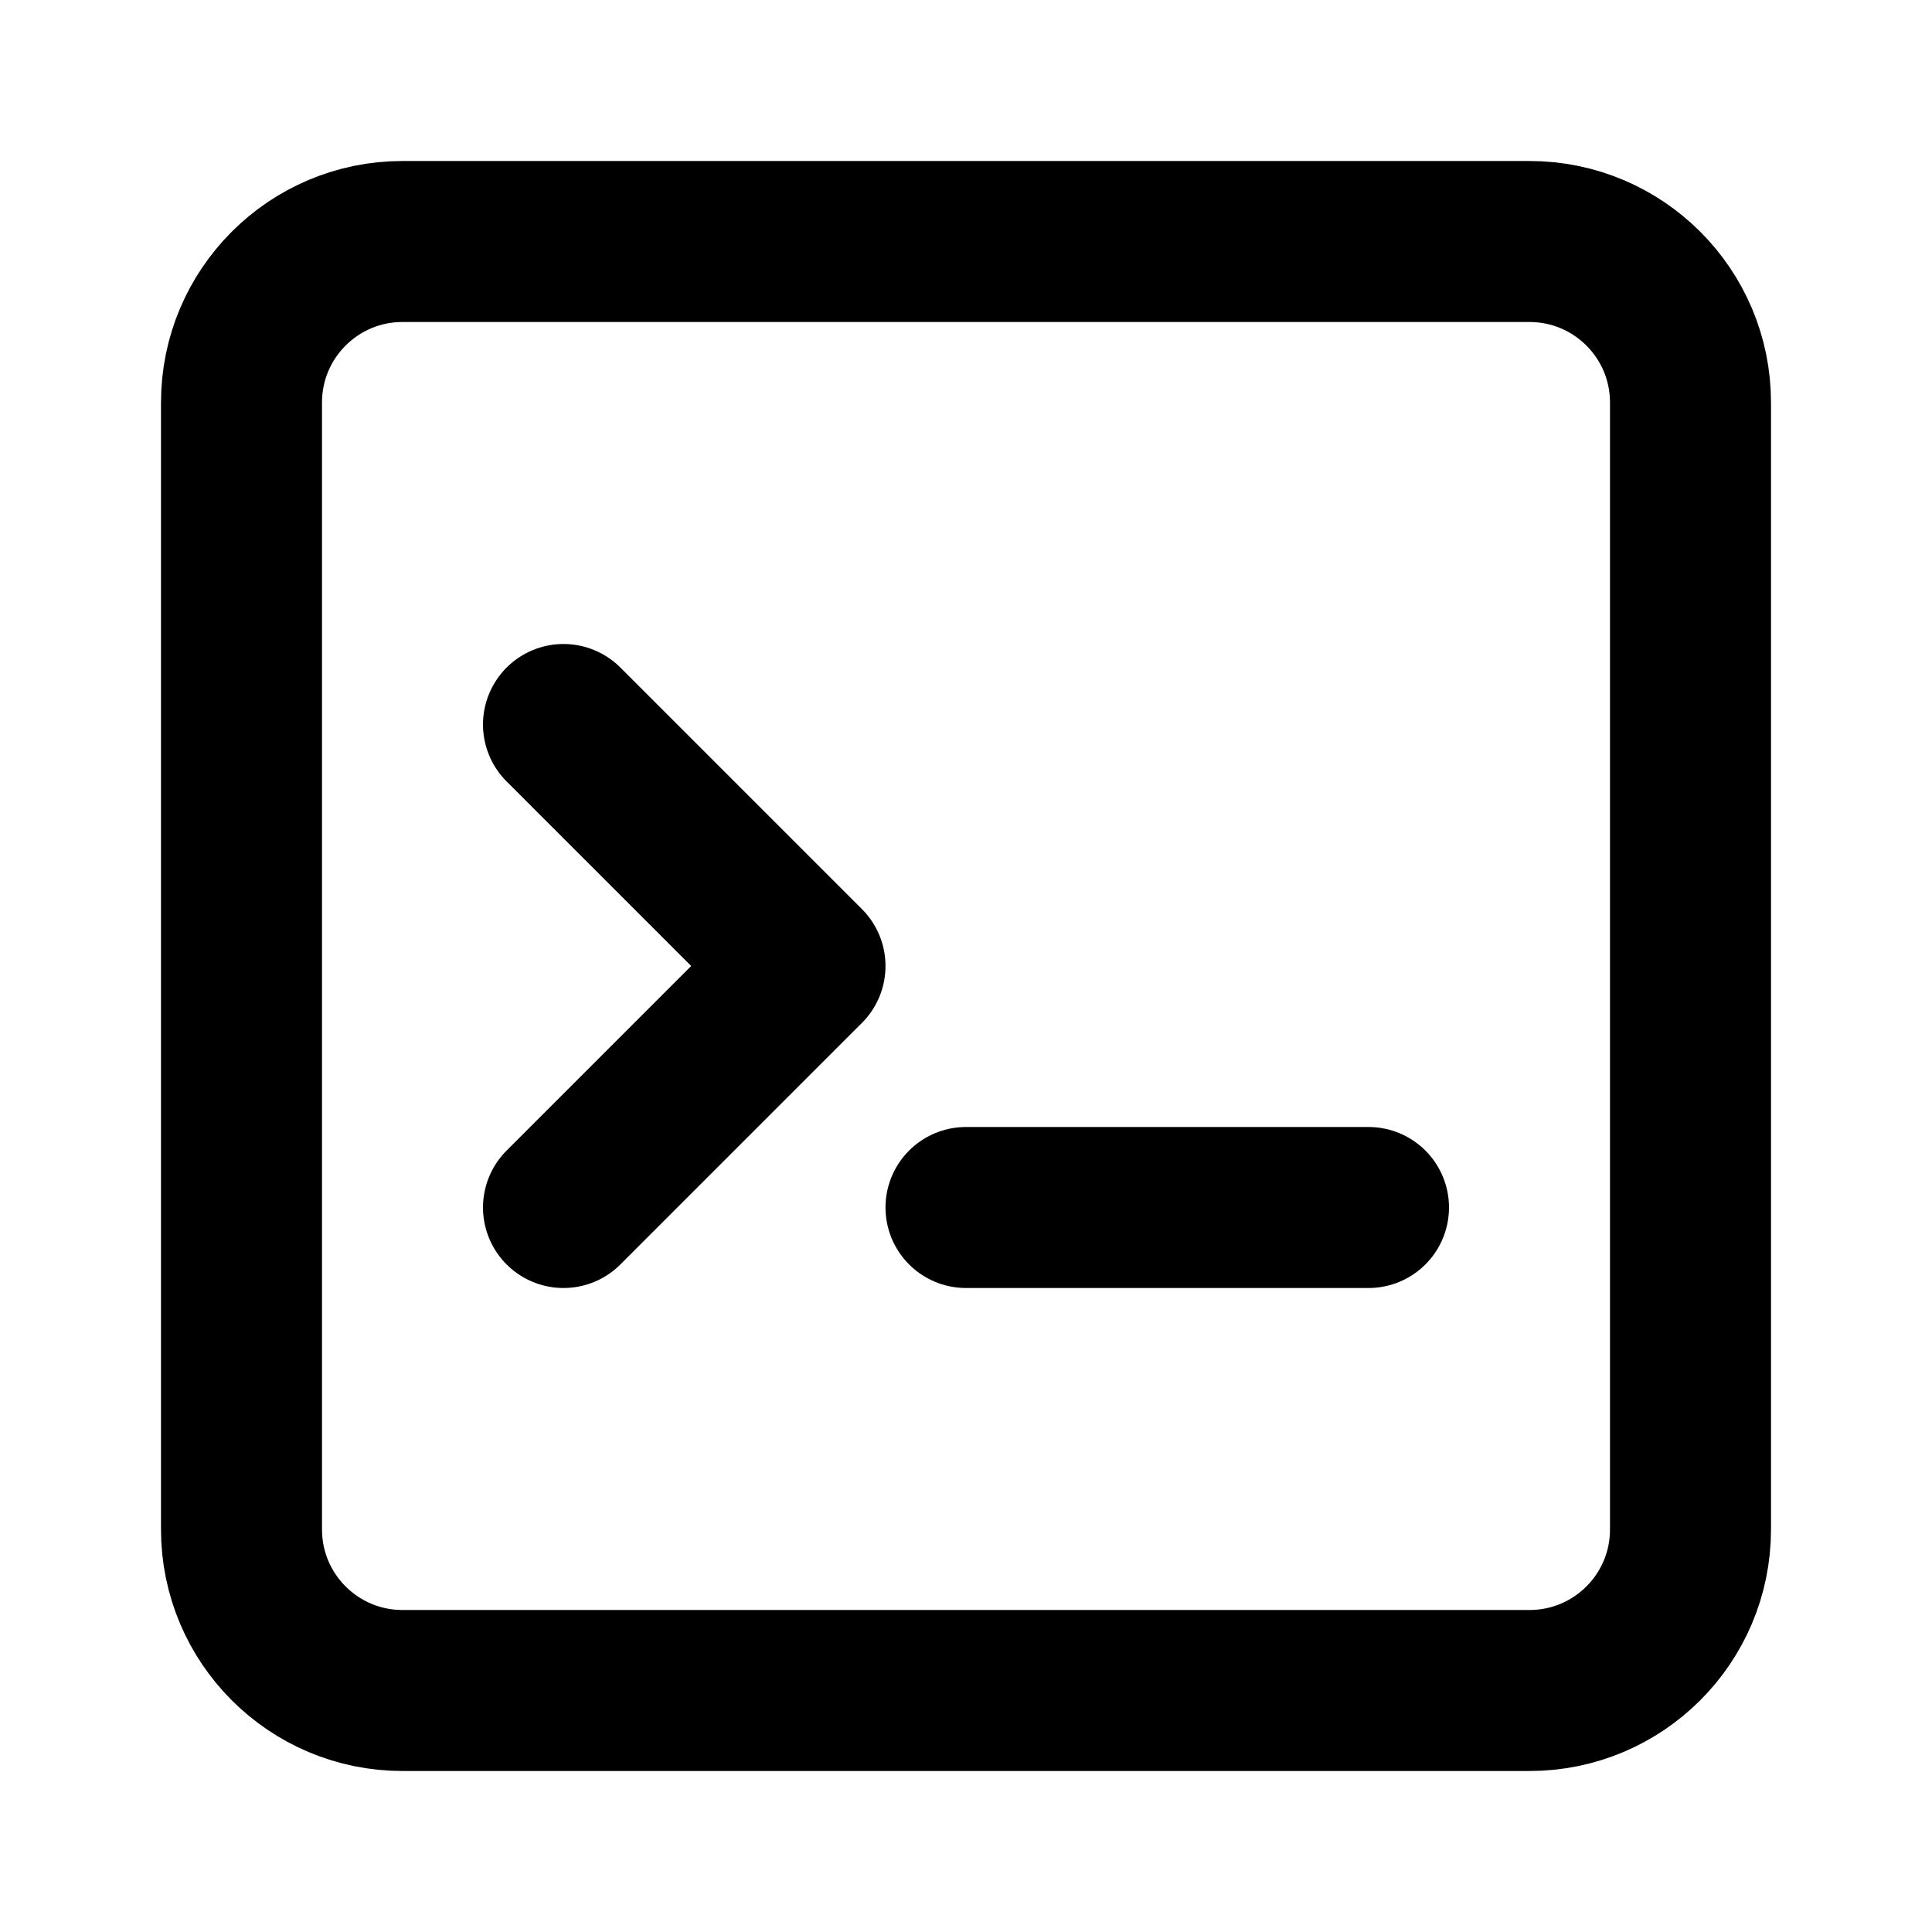
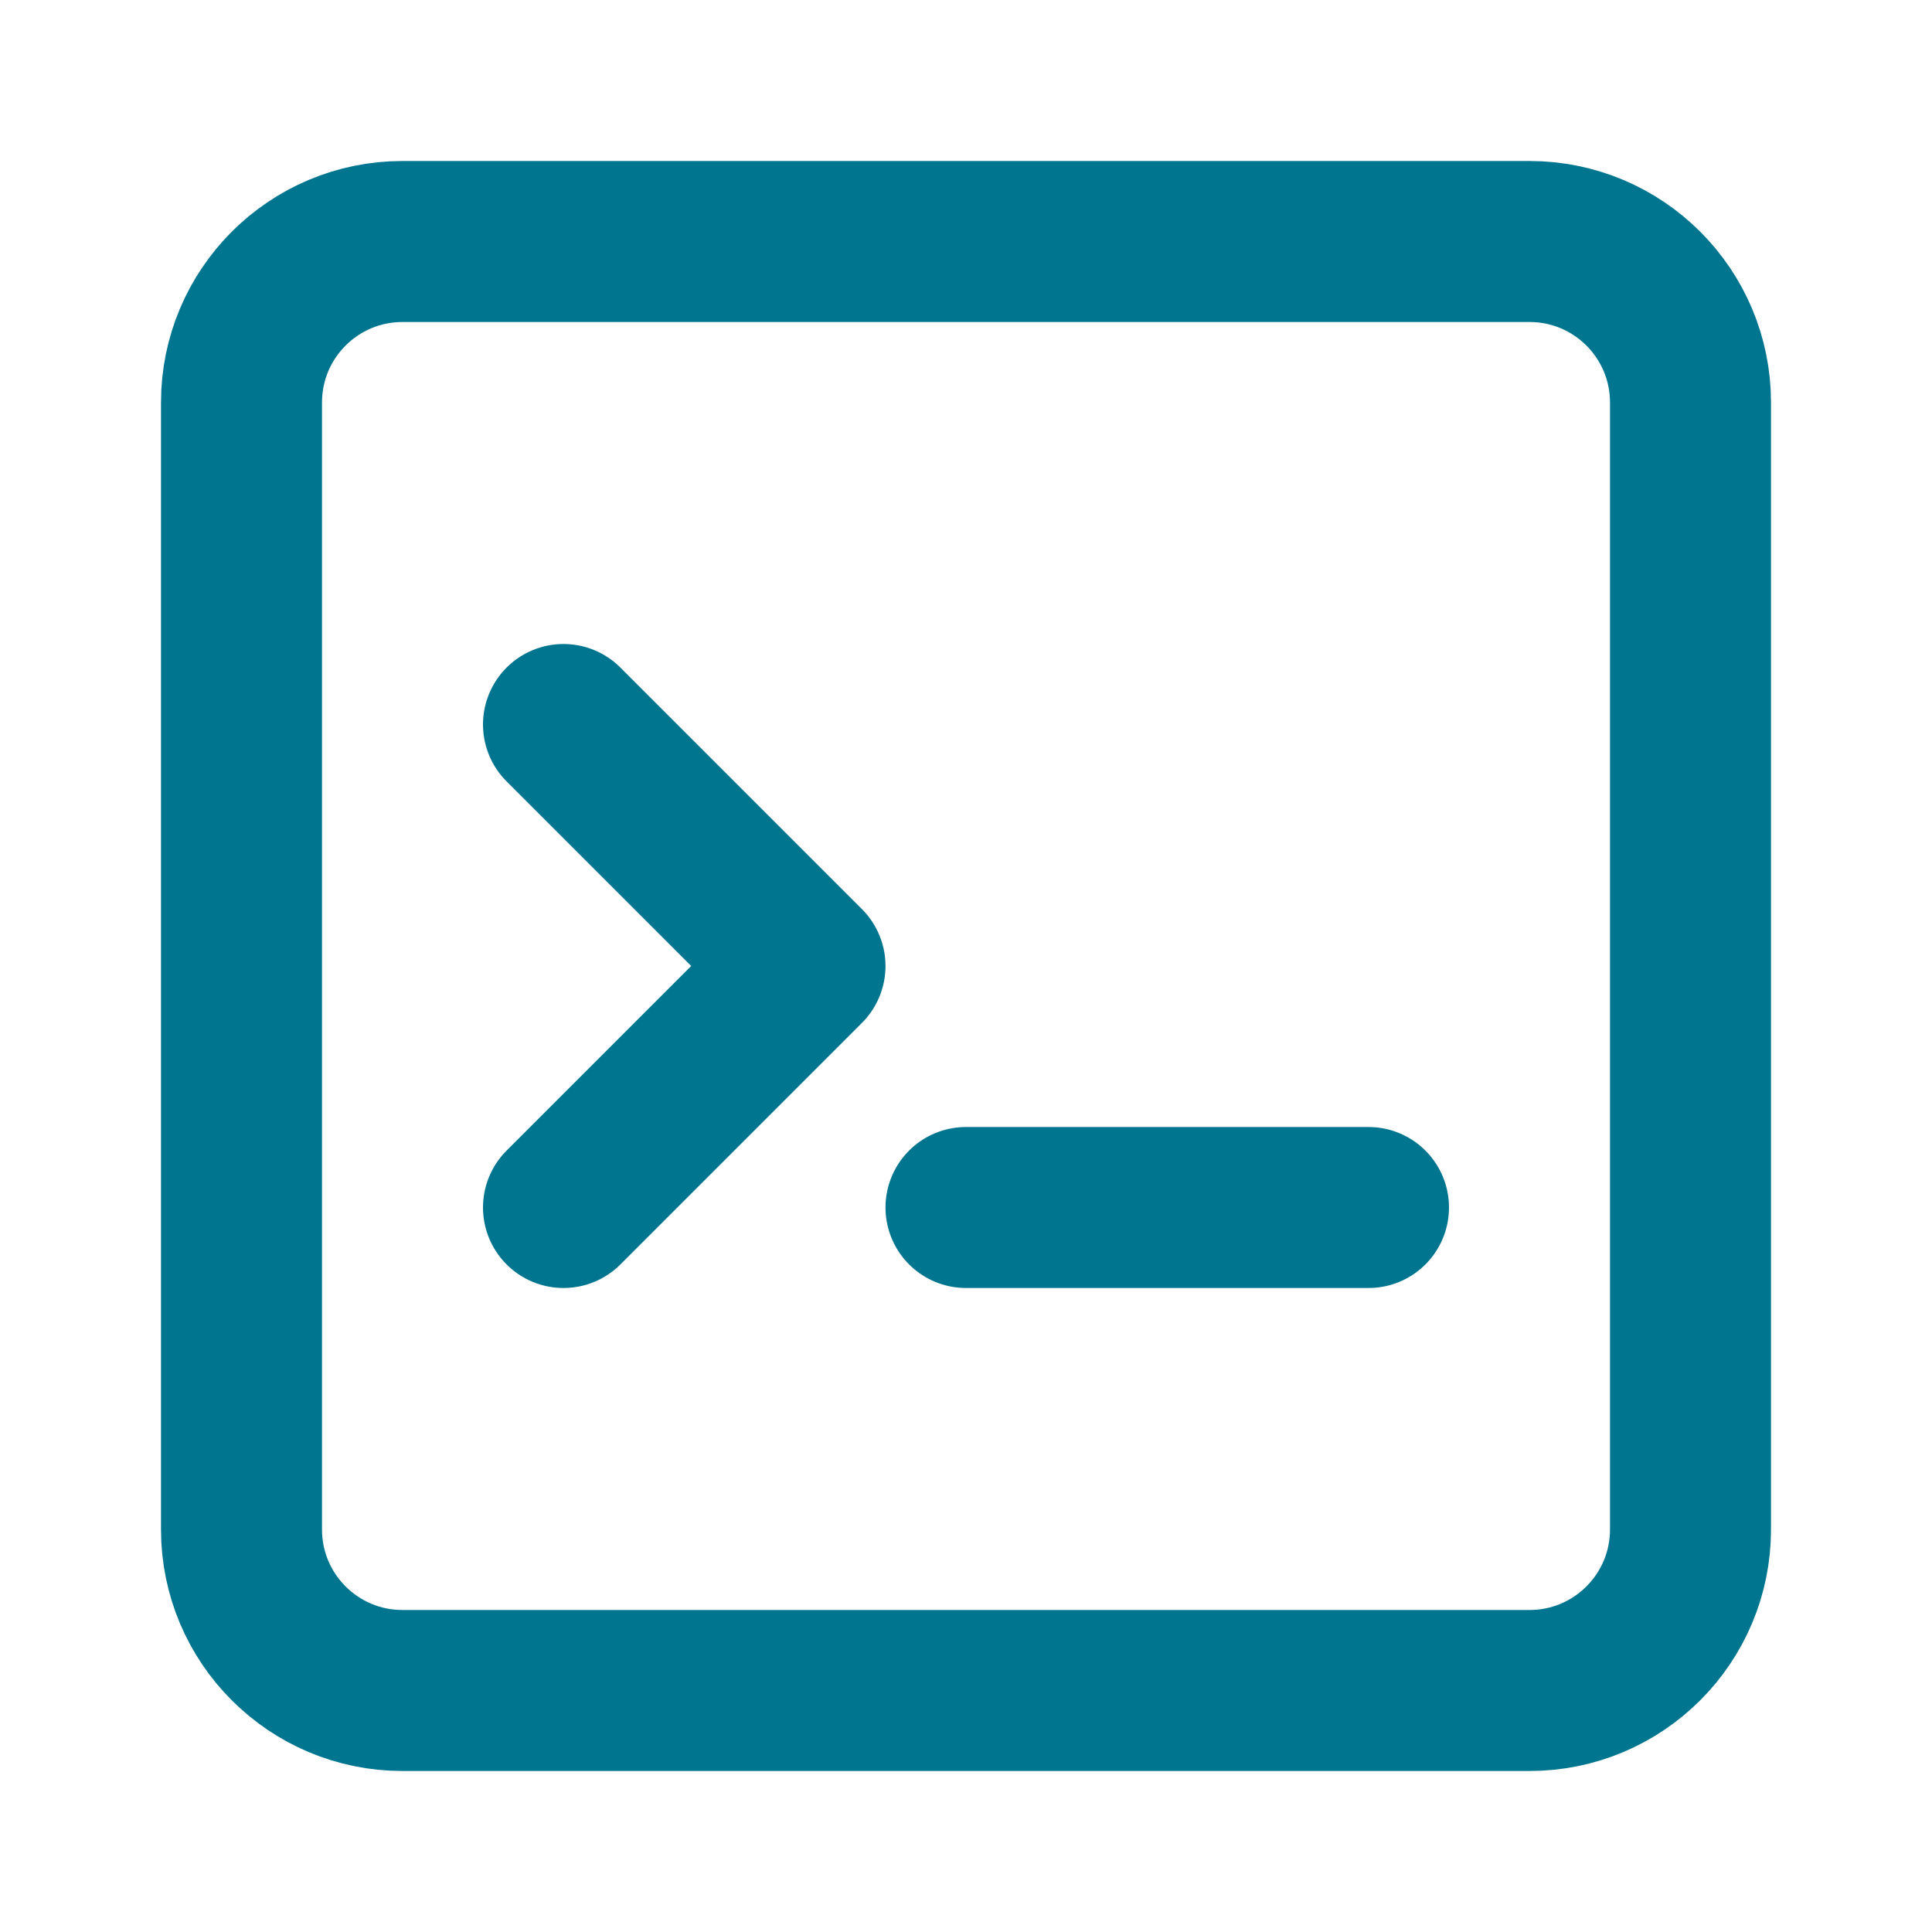
- <svg xmlns="http://www.w3.org/2000/svg" viewBox="0 0 24 24" fill="none" stroke="currentColor" stroke-width="2" stroke-linecap="round" stroke-linejoin="round">
+ <svg xmlns="http://www.w3.org/2000/svg" viewBox="0 0 24 24" fill="none" stroke="#00758F" stroke-width="2" stroke-linecap="round" stroke-linejoin="round">
  <rect x="3" y="3" width="18" height="18" rx="2" />
  <path d="M7 15l3-3-3-3" />
  <path d="M12 15h5" />
</svg>
